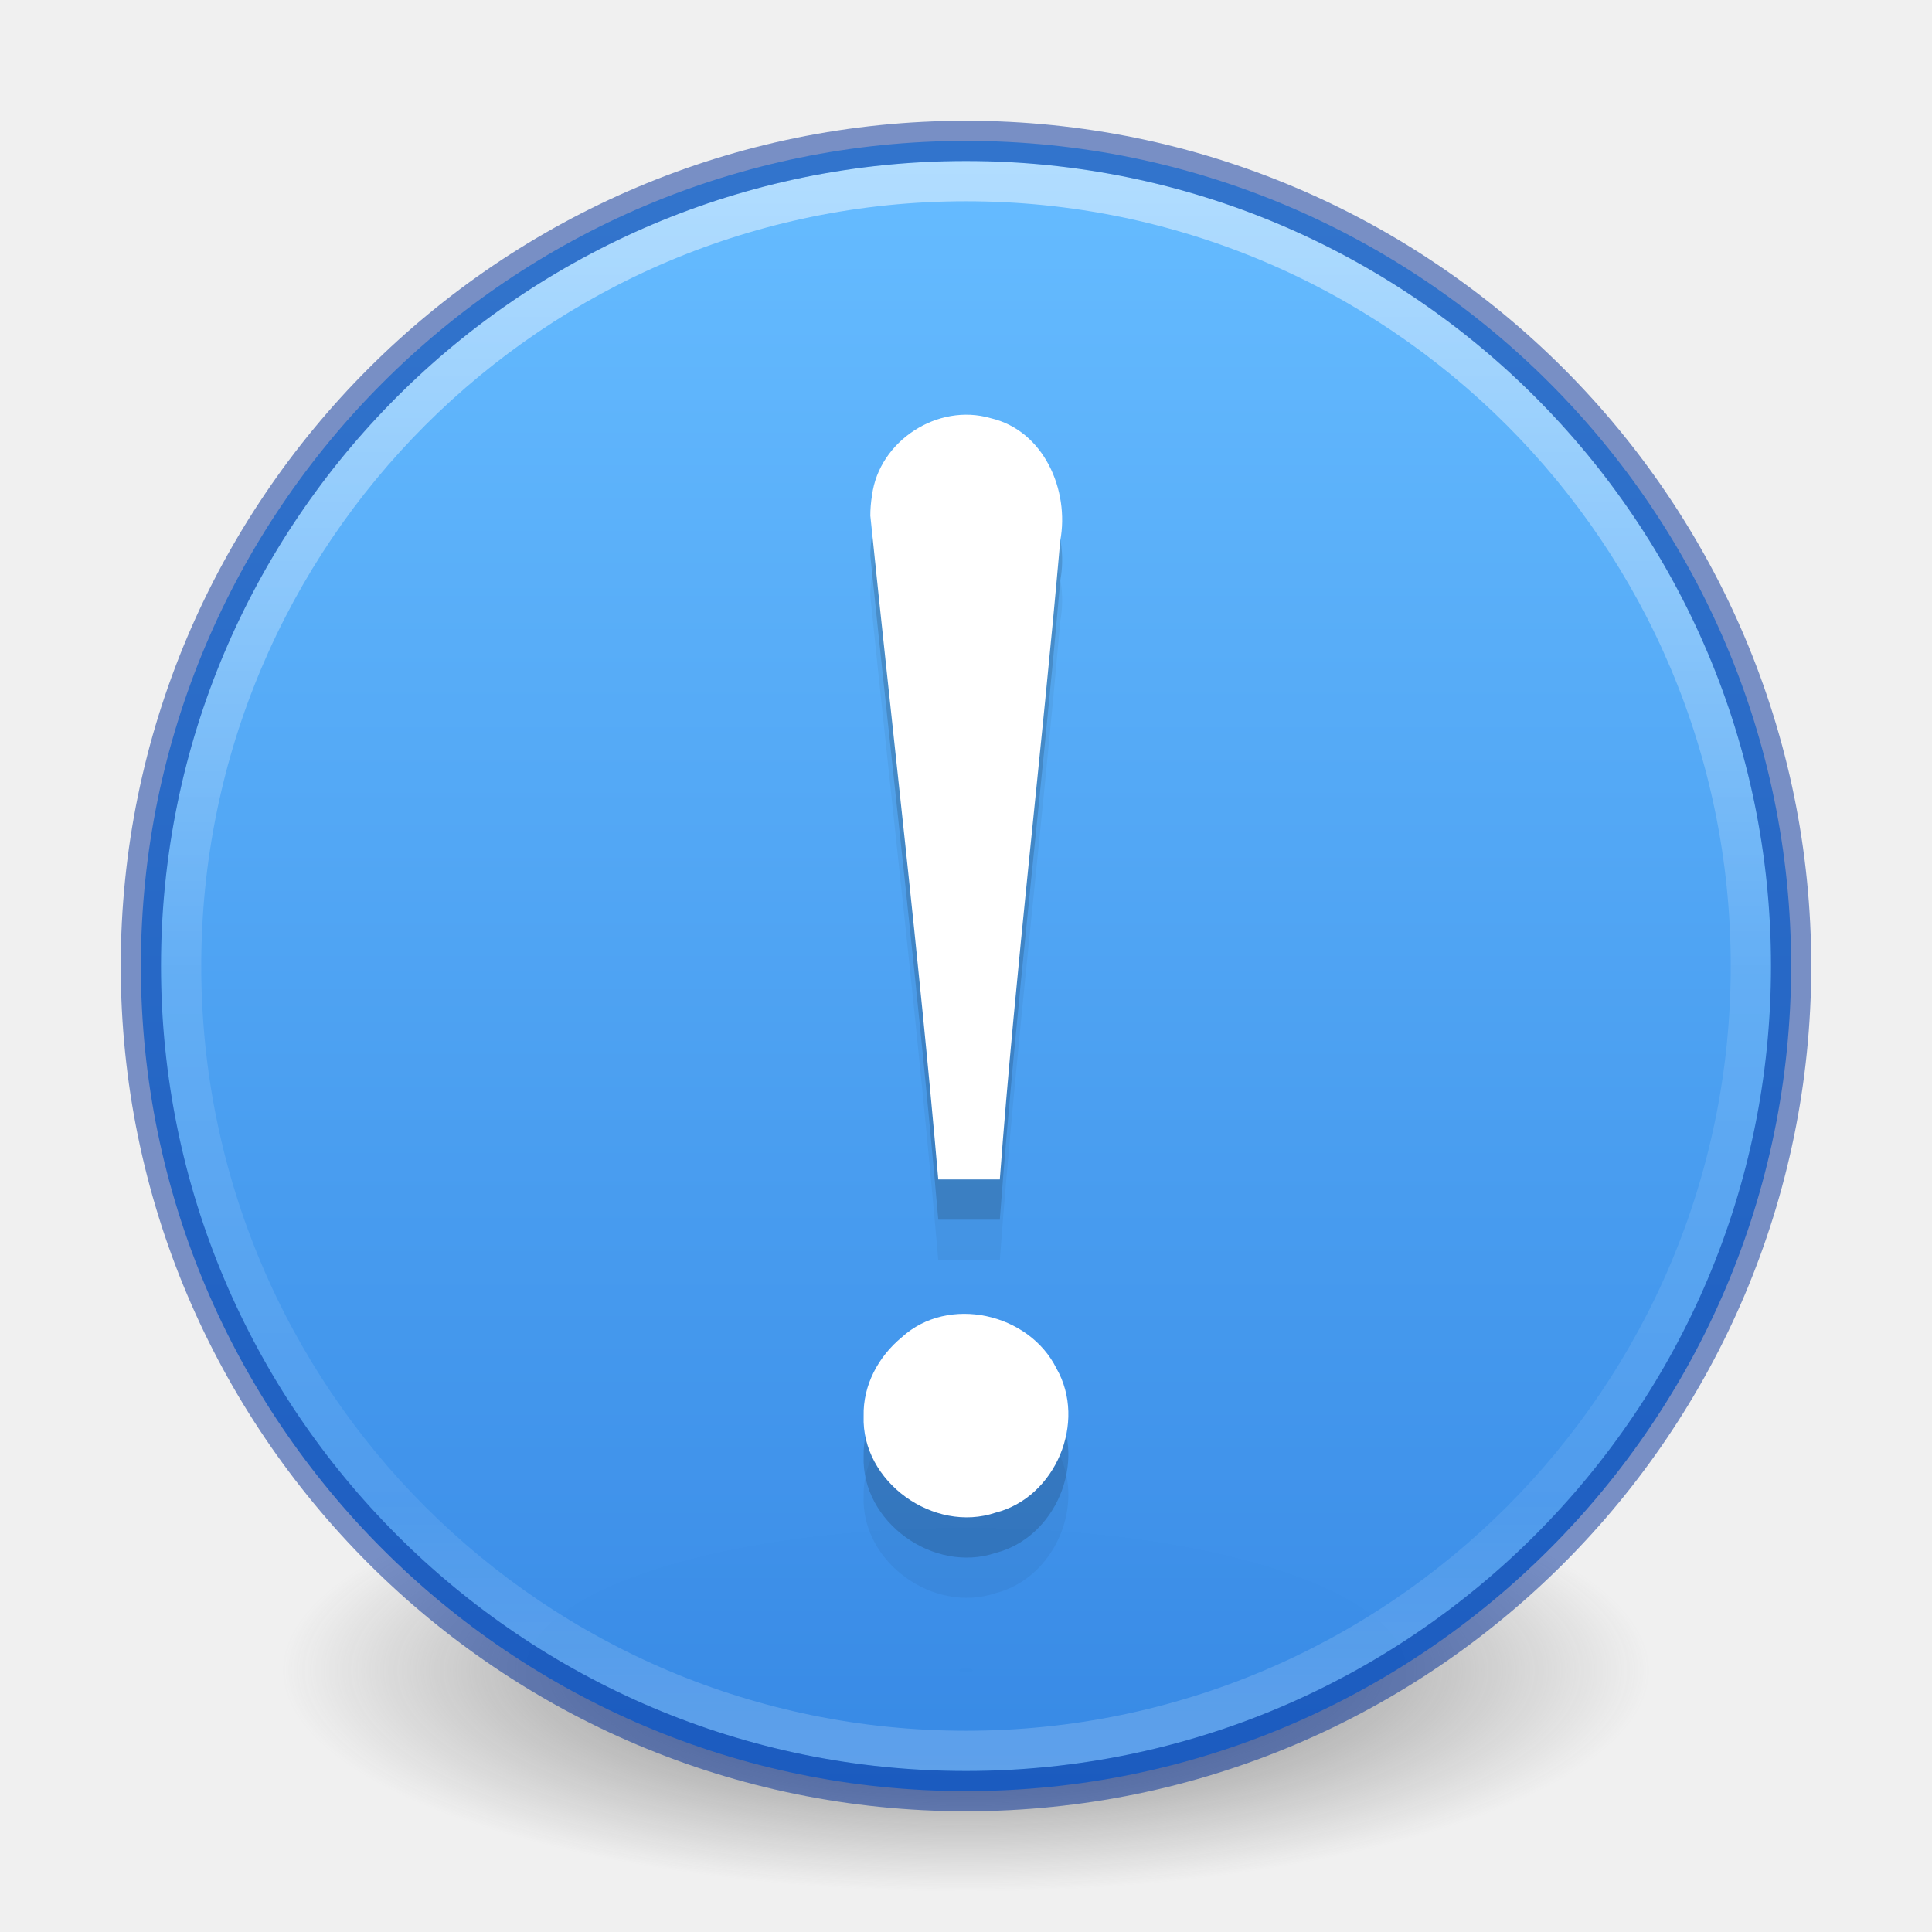
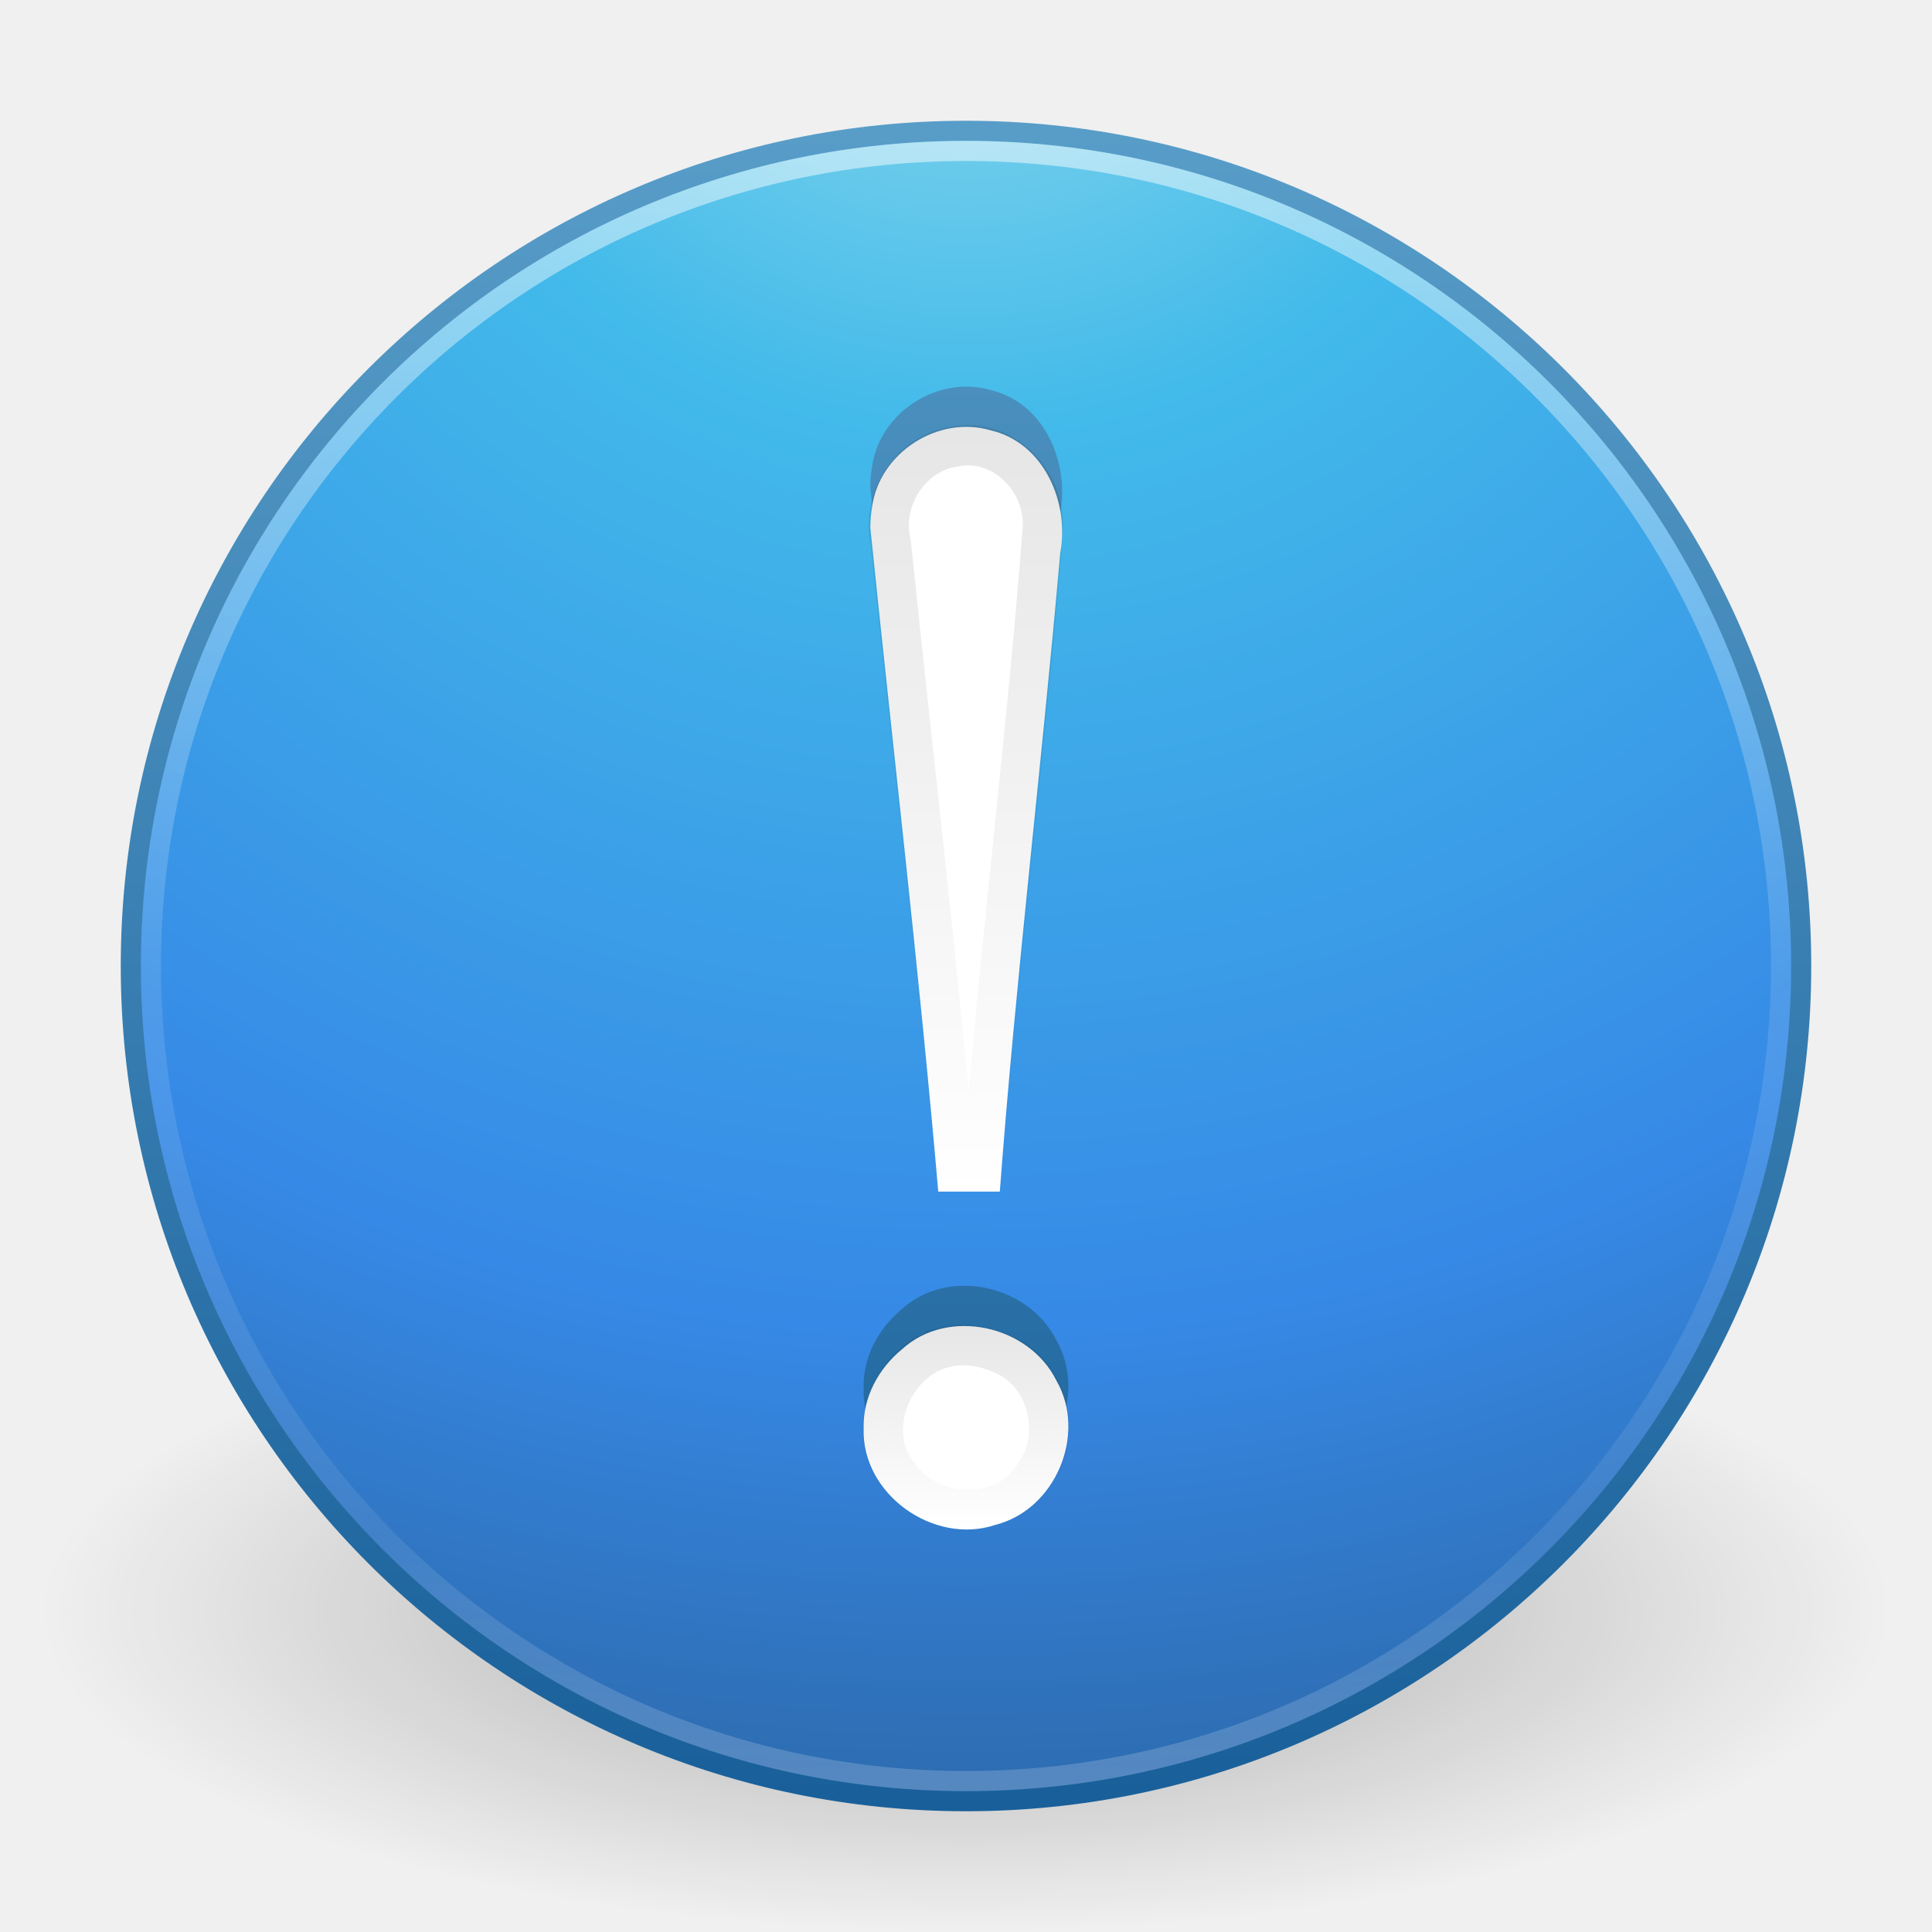
- <svg xmlns="http://www.w3.org/2000/svg" xmlns:xlink="http://www.w3.org/1999/xlink" id="svg4031" height="48" width="48" version="1.1">
-   <defs id="defs4033">
+ <svg xmlns="http://www.w3.org/2000/svg" xmlns:xlink="http://www.w3.org/1999/xlink" width="48px" height="48px" id="svg4269" version="1.1">
+   <defs id="defs4271">
+     <linearGradient id="linearGradient3896">
+       <stop style="stop-color:#000000;stop-opacity:1;" offset="0" id="stop3898" />
+       <stop style="stop-color:#000000;stop-opacity:0;" offset="1" id="stop3900" />
+     </linearGradient>
+     <linearGradient id="linearGradient3888">
+       <stop style="stop-color:#000000;stop-opacity:1;" offset="0" id="stop3890" />
+       <stop style="stop-color:#000000;stop-opacity:0;" offset="1" id="stop3892" />
+     </linearGradient>
+     <linearGradient id="linearGradient3707-319-631-407-324-3-8">
+       <stop offset="0" style="stop-color:#185f9a;stop-opacity:1;" id="stop3760-7-3" />
+       <stop offset="1" style="stop-color:#599ec9;stop-opacity:1;" id="stop3762-8-4" />
+     </linearGradient>
+     <linearGradient xlink:href="#linearGradient4011" id="linearGradient3906-0" gradientUnits="userSpaceOnUse" gradientTransform="matrix(1.094594,0,0,1.094595,-54.51911,-3.755898)" x1="71.204" y1="6.238" x2="71.204" y2="44.341" />
    <linearGradient id="linearGradient4011">
-       <stop offset="0" style="stop-color:#ffffff;stop-opacity:1" id="stop4013" />
-       <stop offset="0.508" style="stop-color:#ffffff;stop-opacity:0.235" id="stop4015" />
-       <stop offset="0.835" style="stop-color:#ffffff;stop-opacity:0.157" id="stop4017" />
-       <stop offset="1" style="stop-color:#ffffff;stop-opacity:0.392" id="stop4019" />
+       <stop offset="0" style="stop-color:#ffffff;stop-opacity:1;" id="stop4013" />
+       <stop id="stop4015" style="stop-color:#ffffff;stop-opacity:0.235;" offset="0.508" />
+       <stop offset="0.835" style="stop-color:#ffffff;stop-opacity:0.157;" id="stop4017" />
+       <stop offset="1" style="stop-color:#ffffff;stop-opacity:0.392;" id="stop4019" />
    </linearGradient>
-     <linearGradient id="linearGradient3820-7-2-1">
-       <stop offset="0" style="stop-color:#3d3d3d;stop-opacity:1" id="stop3822-2-6-3" />
-       <stop offset="0.5" style="stop-color:#686868;stop-opacity:0.498" id="stop3864-8-7-7" />
-       <stop offset="1" style="stop-color:#686868;stop-opacity:0" id="stop3824-1-2-5" />
+     <radialGradient xlink:href="#linearGradient2867-449-88-871-390-598-476-591-434-148-57-177-3-8" id="radialGradient3909-0" gradientUnits="userSpaceOnUse" gradientTransform="matrix(0,2.529308,-2.675706,-6.8843879e-8,46.60921,-12.62169)" cx="3.972" cy="8.45" fx="3.972" fy="8.45" r="20" />
+     <linearGradient id="linearGradient2867-449-88-871-390-598-476-591-434-148-57-177-3-8">
+       <stop offset="0" style="stop-color:#90dbec;stop-opacity:1;" id="stop3750-8-9" />
+       <stop offset="0.262" style="stop-color:#42baea;stop-opacity:1;" id="stop3752-3-2" />
+       <stop offset="0.705" style="stop-color:#3689e6;stop-opacity:1;" id="stop3754-7-2" />
+       <stop offset="1" style="stop-color:#2b63a0;stop-opacity:1;" id="stop3756-9-3" />
    </linearGradient>
-     <linearGradient gradientTransform="matrix(1.054054,0,0,1.054054,-51.611,-2.727901)" gradientUnits="userSpaceOnUse" xlink:href="#linearGradient4011" id="linearGradient3019" y2="44.341" x2="71.204" y1="6.238" x1="71.204" />
-     <radialGradient gradientTransform="matrix(0.2708338,0,0,0.08762273,-2.855072,25.18723)" gradientUnits="userSpaceOnUse" xlink:href="#linearGradient3820-7-2-1" id="radialGradient3025" fy="186.171" fx="99.157" r="62.769" cy="186.171" cx="99.157" />
-     <linearGradient x1="2035.165" y1="3208.074" x2="2035.165" y2="3241.997" id="linearGradient11527-6-5" xlink:href="#linearGradient947" gradientUnits="userSpaceOnUse" gradientTransform="matrix(1.571255,0,0,1.174665,-3179.506,-3763.776)" />
-     <linearGradient id="linearGradient947">
-       <stop offset="0" style="stop-color:#64baff;stop-opacity:1" id="stop943" />
-       <stop offset="1" style="stop-color:#3689e6;stop-opacity:1" id="stop945" />
+     <linearGradient xlink:href="#linearGradient3707-319-631-407-324-3-8" id="linearGradient3911-1" gradientUnits="userSpaceOnUse" gradientTransform="matrix(1.064201,0,0,1.064201,-1.540828,-1.540831)" x1="24" y1="44" x2="24" y2="3.899" />
+     <linearGradient id="linearGradient8838">
+       <stop id="stop8840" style="stop-color:#000000;stop-opacity:1" offset="0" />
+       <stop id="stop8842" style="stop-color:#000000;stop-opacity:0" offset="1" />
    </linearGradient>
-     <linearGradient xlink:href="#linearGradient3707-319-631-407-324-3-8-3" id="linearGradient4079-7" x1="22.95" y1="45.185" x2="22.95" y2="0.088" gradientUnits="userSpaceOnUse" gradientTransform="translate(42.71429,0.697731)" />
+     <radialGradient r="10.625" fy="4.625" fx="62.625" cy="4.625" cx="62.625" gradientTransform="matrix(2.164706,0,0,0.7529402,-111.5647,36.51765)" gradientUnits="userSpaceOnUse" id="radialGradient4267" xlink:href="#linearGradient8838" />
+     <linearGradient xlink:href="#linearGradient3707-319-631-407-324-3-8-3" id="linearGradient4079-7" x1="22.95" y1="45.185" x2="22.95" y2="0.088" gradientUnits="userSpaceOnUse" gradientTransform="translate(42.71429,-0.999809)" />
    <linearGradient id="linearGradient3707-319-631-407-324-3-8-3">
      <stop offset="0" style="stop-color:#185f9a;stop-opacity:1;" id="stop3760-7-3-3" />
      <stop offset="1" style="stop-color:#599ec9;stop-opacity:1;" id="stop3762-8-4-8" />
    </linearGradient>
-     <linearGradient xlink:href="#linearGradient3888" id="linearGradient3894" x1="24.414" y1="11.668" x2="24.414" y2="30.73" gradientUnits="userSpaceOnUse" gradientTransform="translate(0.00194256,-0.8151753)" />
-     <linearGradient id="linearGradient3888">
-       <stop style="stop-color:#000000;stop-opacity:1;" offset="0" id="stop3890" />
-       <stop style="stop-color:#000000;stop-opacity:0;" offset="1" id="stop3892" />
-     </linearGradient>
-     <linearGradient xlink:href="#linearGradient3888" id="linearGradient3902" x1="23.065" y1="33.892" x2="23.065" y2="38.96" gradientUnits="userSpaceOnUse" gradientTransform="translate(0.00194256,-0.8151753)" />
+     <linearGradient xlink:href="#linearGradient3888" id="linearGradient3894" x1="24.414" y1="11.668" x2="24.414" y2="30.73" gradientUnits="userSpaceOnUse" gradientTransform="translate(0,-0.999809)" />
+     <linearGradient xlink:href="#linearGradient3896" id="linearGradient3902" x1="23.065" y1="33.892" x2="23.065" y2="38.96" gradientUnits="userSpaceOnUse" gradientTransform="translate(0,-0.999809)" />
  </defs>
-   <path style="fill:url(#radialGradient3025);fill-opacity:1;stroke:none" id="path3818-0-5" d="m 41,41.5 a 17,5.5 0 1 1 -34,0 17,5.5 0 1 1 34,0 z" />
-   <path style="color:#000000;display:inline;overflow:visible;visibility:visible;opacity:0.99;fill:url(#linearGradient11527-6-5);fill-opacity:1;fill-rule:nonzero;stroke:none;stroke-width:1;marker:none;enable-background:accumulate" id="path2555-7-8-5-0-9" d="m 24,3.5 c -11.311,0 -20.5,9.189 -20.5,20.5 0,11.311 9.189,20.5 20.5,20.5 11.311,0 20.5,-9.189 20.5,-20.5 C 44.5,12.689 35.311,3.5 24,3.5 Z" />
-   <path style="opacity:0.5;color:#000000;fill:none;stroke:url(#linearGradient3019);stroke-width:1;stroke-linecap:round;stroke-linejoin:round;stroke-miterlimit:4;stroke-opacity:1;stroke-dasharray:none;stroke-dashoffset:0;marker:none;visibility:visible;display:inline;overflow:visible;enable-background:accumulate" id="path8655" d="m 43.5,23.999 c 0,10.77 -8.731,19.501 -19.5,19.501 -10.77,0 -19.5,-8.731 -19.5,-19.501 0,-10.769 8.731,-19.499 19.5,-19.499 C 34.769,4.5 43.5,13.23 43.5,23.999 l 0,0 z" />
-   <path style="opacity:0.5;color:#000000;fill:none;stroke:#002e99;stroke-width:1;stroke-linecap:round;stroke-linejoin:round;stroke-miterlimit:4;stroke-opacity:1;stroke-dasharray:none;stroke-dashoffset:0;marker:none;visibility:visible;display:inline;overflow:visible;enable-background:accumulate;clip-rule:nonzero;isolation:auto;mix-blend-mode:normal;color-interpolation:sRGB;color-interpolation-filters:linearRGB;solid-color:#000000;solid-opacity:1;fill-opacity:1;fill-rule:nonzero;filter-blend-mode:normal;filter-gaussianBlur-deviation:0;color-rendering:auto;image-rendering:auto;shape-rendering:auto;text-rendering:auto" id="path2555-6" d="m 24,3.5 c -11.311,0 -20.5,9.189 -20.5,20.5 0,11.311 9.189,20.5 20.5,20.5 11.311,0 20.5,-9.189 20.5,-20.5 0,-11.311 -9.189,-20.5 -20.5,-20.5 z" />
-   <path d="m 21.624,14.821 c 0.563,5.499 1.208,10.961 1.687,16.482 0.482,0 1.047,0 1.529,0 0.398,-5.302 1.039,-10.572 1.501,-15.867 0.236,-1.254 -0.408,-2.743 -1.732,-3.047 -1.308,-0.383 -2.77,0.565 -2.944,1.918 -0.029,0.17 -0.042,0.342 -0.042,0.514 h -10e-7 z m -0.167,22.359 c -0.06,1.637 1.742,2.92 3.279,2.401 1.49,-0.38 2.274,-2.252 1.511,-3.583 -0.683,-1.376 -2.687,-1.829 -3.84,-0.776 -0.583,0.479 -0.969,1.193 -0.95,1.958 z" id="path1257" style="color:#000000;font-style:normal;font-variant:normal;font-weight:normal;font-stretch:normal;font-size:62.458px;line-height:125%;font-family:Georgia;text-align:start;writing-mode:lr-tb;text-anchor:start;display:inline;overflow:visible;visibility:visible;fill:#000000;fill-opacity:1;fill-rule:nonzero;stroke:none;marker:none;enable-background:accumulate;opacity:0.05" />
-   <path d="m 21.624,13.821 c 0.563,5.499 1.208,10.961 1.687,16.482 0.482,0 1.047,0 1.529,0 0.398,-5.302 1.039,-10.572 1.501,-15.867 0.236,-1.254 -0.408,-2.743 -1.732,-3.047 -1.308,-0.383 -2.77,0.565 -2.944,1.918 -0.029,0.17 -0.042,0.342 -0.042,0.514 h -10e-7 z m -0.167,22.359 c -0.06,1.637 1.742,2.92 3.279,2.401 1.49,-0.38 2.274,-2.252 1.511,-3.583 -0.683,-1.376 -2.687,-1.829 -3.84,-0.776 -0.583,0.479 -0.969,1.193 -0.95,1.958 z" id="path3295" style="color:#000000;font-style:normal;font-variant:normal;font-weight:normal;font-stretch:normal;font-size:62.458px;line-height:125%;font-family:Georgia;text-align:start;writing-mode:lr-tb;text-anchor:start;display:inline;overflow:visible;visibility:visible;fill:#000000;fill-opacity:1;fill-rule:nonzero;stroke:none;marker:none;enable-background:accumulate;opacity:0.15" />
-   <path d="m 21.624,12.821 c 0.563,5.499 1.208,10.961 1.687,16.482 0.482,0 1.047,0 1.529,0 0.398,-5.302 1.039,-10.572 1.501,-15.867 0.236,-1.254 -0.408,-2.743 -1.732,-3.047 -1.308,-0.383 -2.77,0.565 -2.944,1.918 -0.029,0.17 -0.042,0.342 -0.042,0.514 h -10e-7 z m -0.167,22.359 c -0.06,1.637 1.742,2.92 3.279,2.401 1.49,-0.38 2.274,-2.252 1.511,-3.583 -0.683,-1.376 -2.687,-1.829 -3.84,-0.776 -0.583,0.479 -0.969,1.193 -0.95,1.958 z" id="text2315" style="font-style:normal;font-variant:normal;font-weight:normal;font-stretch:normal;font-size:62.458px;line-height:125%;font-family:Georgia;text-align:start;writing-mode:lr-tb;text-anchor:start;fill:#ffffff;fill-opacity:1;stroke:none" />
-   <path style="font-style:normal;font-variant:normal;font-weight:normal;font-stretch:normal;font-size:62.458px;line-height:125%;font-family:Georgia;text-align:start;writing-mode:lr-tb;text-anchor:start;opacity:0.1;fill:none;fill-opacity:1;stroke:none" d="m 23.721,11.279 c -1.111,0.163 -1.846,1.33 -1.586,2.406 0.538,5.209 1.157,10.409 1.618,15.625 0.66,0.171 0.779,-0.242 0.724,-0.847 0.403,-5.083 1.057,-10.148 1.439,-15.23 0.005,-1.163 -1.019,-2.179 -2.194,-1.955 z" id="path3878" />
+   <g id="layer1">
+     <path style="opacity:0.3;fill:url(#radialGradient4267);fill-opacity:1;fill-rule:evenodd;stroke:none;stroke-width:1;marker:none;visibility:visible;display:inline;overflow:visible" id="path8836" d="m 47,40 c 0,4.418 -10.297,8 -23,8 -12.703,0 -23,-3.582 -23,-8 0,-4.418 10.297,-8 23,-8 12.703,0 23,3.582 23,8 l 0,0 z" />
+     <path style="color:#000000;display:inline;overflow:visible;visibility:visible;fill:url(#radialGradient3909-0);fill-opacity:1;fill-rule:nonzero;stroke:url(#linearGradient3911-1);stroke-width:0.5;stroke-linecap:round;stroke-linejoin:round;stroke-miterlimit:4;stroke-dasharray:none;stroke-dashoffset:0;stroke-opacity:1;marker:none;enable-background:accumulate" id="path2555" d="M 24,3.25 C 12.551,3.25 3.25,12.551 3.25,24 c 0,11.449 9.301,20.75 20.75,20.75 11.449,0 20.75,-9.301 20.75,-20.75 0,-11.449 -9.301,-20.75 -20.75,-20.75 z" />
+     <path style="color:#000000;display:inline;overflow:visible;visibility:visible;opacity:0.5;fill:none;stroke:url(#linearGradient3906-0);stroke-width:0.5;stroke-linecap:round;stroke-linejoin:round;stroke-miterlimit:4;stroke-dasharray:none;stroke-dashoffset:0;stroke-opacity:1;marker:none;enable-background:accumulate" id="path8655" d="M 44.25,23.999 C 44.25,35.183 35.183,44.25 24,44.25 12.816,44.25 3.75,35.183 3.75,23.999 3.75,12.816 12.816,3.75 24,3.75 c 11.183,0 20.25,9.066 20.25,20.249 z" />
+     <path d="m 21.624,12.123 c 0.563,5.499 1.208,10.961 1.687,16.482 0.482,0 1.047,0 1.529,0 0.398,-5.302 1.039,-10.572 1.501,-15.867 0.236,-1.254 -0.408,-2.743 -1.732,-3.047 -1.308,-0.383 -2.77,0.565 -2.944,1.918 -0.029,0.17 -0.042,0.342 -0.042,0.514 h -10e-7 z m -0.167,22.359 c -0.06,1.637 1.742,2.92 3.279,2.401 1.49,-0.38 2.274,-2.252 1.511,-3.583 -0.683,-1.376 -2.687,-1.829 -3.84,-0.776 -0.583,0.479 -0.969,1.193 -0.95,1.958 z" id="path3295" style="color:#000000;font-style:normal;font-variant:normal;font-weight:normal;font-stretch:normal;font-size:62.458px;line-height:125%;font-family:Georgia;text-align:start;writing-mode:lr-tb;text-anchor:start;display:inline;overflow:visible;visibility:visible;opacity:1;fill:url(#linearGradient4079-7);fill-opacity:1;fill-rule:nonzero;stroke:none;marker:none;enable-background:accumulate" />
+     <path d="m 21.624,13.123 c 0.563,5.499 1.208,10.961 1.687,16.482 0.482,0 1.047,0 1.529,0 0.398,-5.302 1.039,-10.572 1.501,-15.867 0.236,-1.254 -0.408,-2.743 -1.732,-3.047 -1.308,-0.383 -2.77,0.565 -2.944,1.918 -0.029,0.17 -0.042,0.342 -0.042,0.514 h -10e-7 z m -0.167,22.359 c -0.06,1.637 1.742,2.92 3.279,2.401 1.49,-0.38 2.274,-2.252 1.511,-3.583 -0.683,-1.376 -2.687,-1.829 -3.84,-0.776 -0.583,0.479 -0.969,1.193 -0.95,1.958 z" id="text2315" style="font-style:normal;font-variant:normal;font-weight:normal;font-stretch:normal;font-size:62.458px;line-height:125%;font-family:Georgia;text-align:start;writing-mode:lr-tb;text-anchor:start;fill:#ffffff;fill-opacity:1;stroke:none" />
+     <path style="font-style:normal;font-variant:normal;font-weight:normal;font-stretch:normal;font-size:62.458px;line-height:125%;font-family:Georgia;text-align:start;writing-mode:lr-tb;text-anchor:start;opacity:0.1;fill:none;fill-opacity:1;stroke:url(#linearGradient3894)" d="m 23.719,11.094 c -1.111,0.163 -1.846,1.33 -1.586,2.406 0.538,5.209 1.157,10.409 1.618,15.625 0.66,0.171 0.779,-0.242 0.724,-0.847 0.403,-5.083 1.057,-10.148 1.439,-15.23 0.005,-1.163 -1.019,-2.179 -2.194,-1.955 z" id="path3878" />
+     <path style="font-style:normal;font-variant:normal;font-weight:normal;font-stretch:normal;font-size:62.458px;line-height:125%;font-family:Georgia;text-align:start;writing-mode:lr-tb;text-anchor:start;opacity:0.1;fill:#ffffff;fill-opacity:1;stroke:url(#linearGradient3902)" d="m 23.5,33.469 c -1.356,0.305 -2.083,2.145 -1.139,3.227 0.783,1.064 2.598,1.13 3.325,-0.033 0.749,-0.996 0.352,-2.6 -0.843,-3.046 -0.418,-0.183 -0.895,-0.252 -1.343,-0.149 z" id="path3873" />
+   </g>
</svg>
